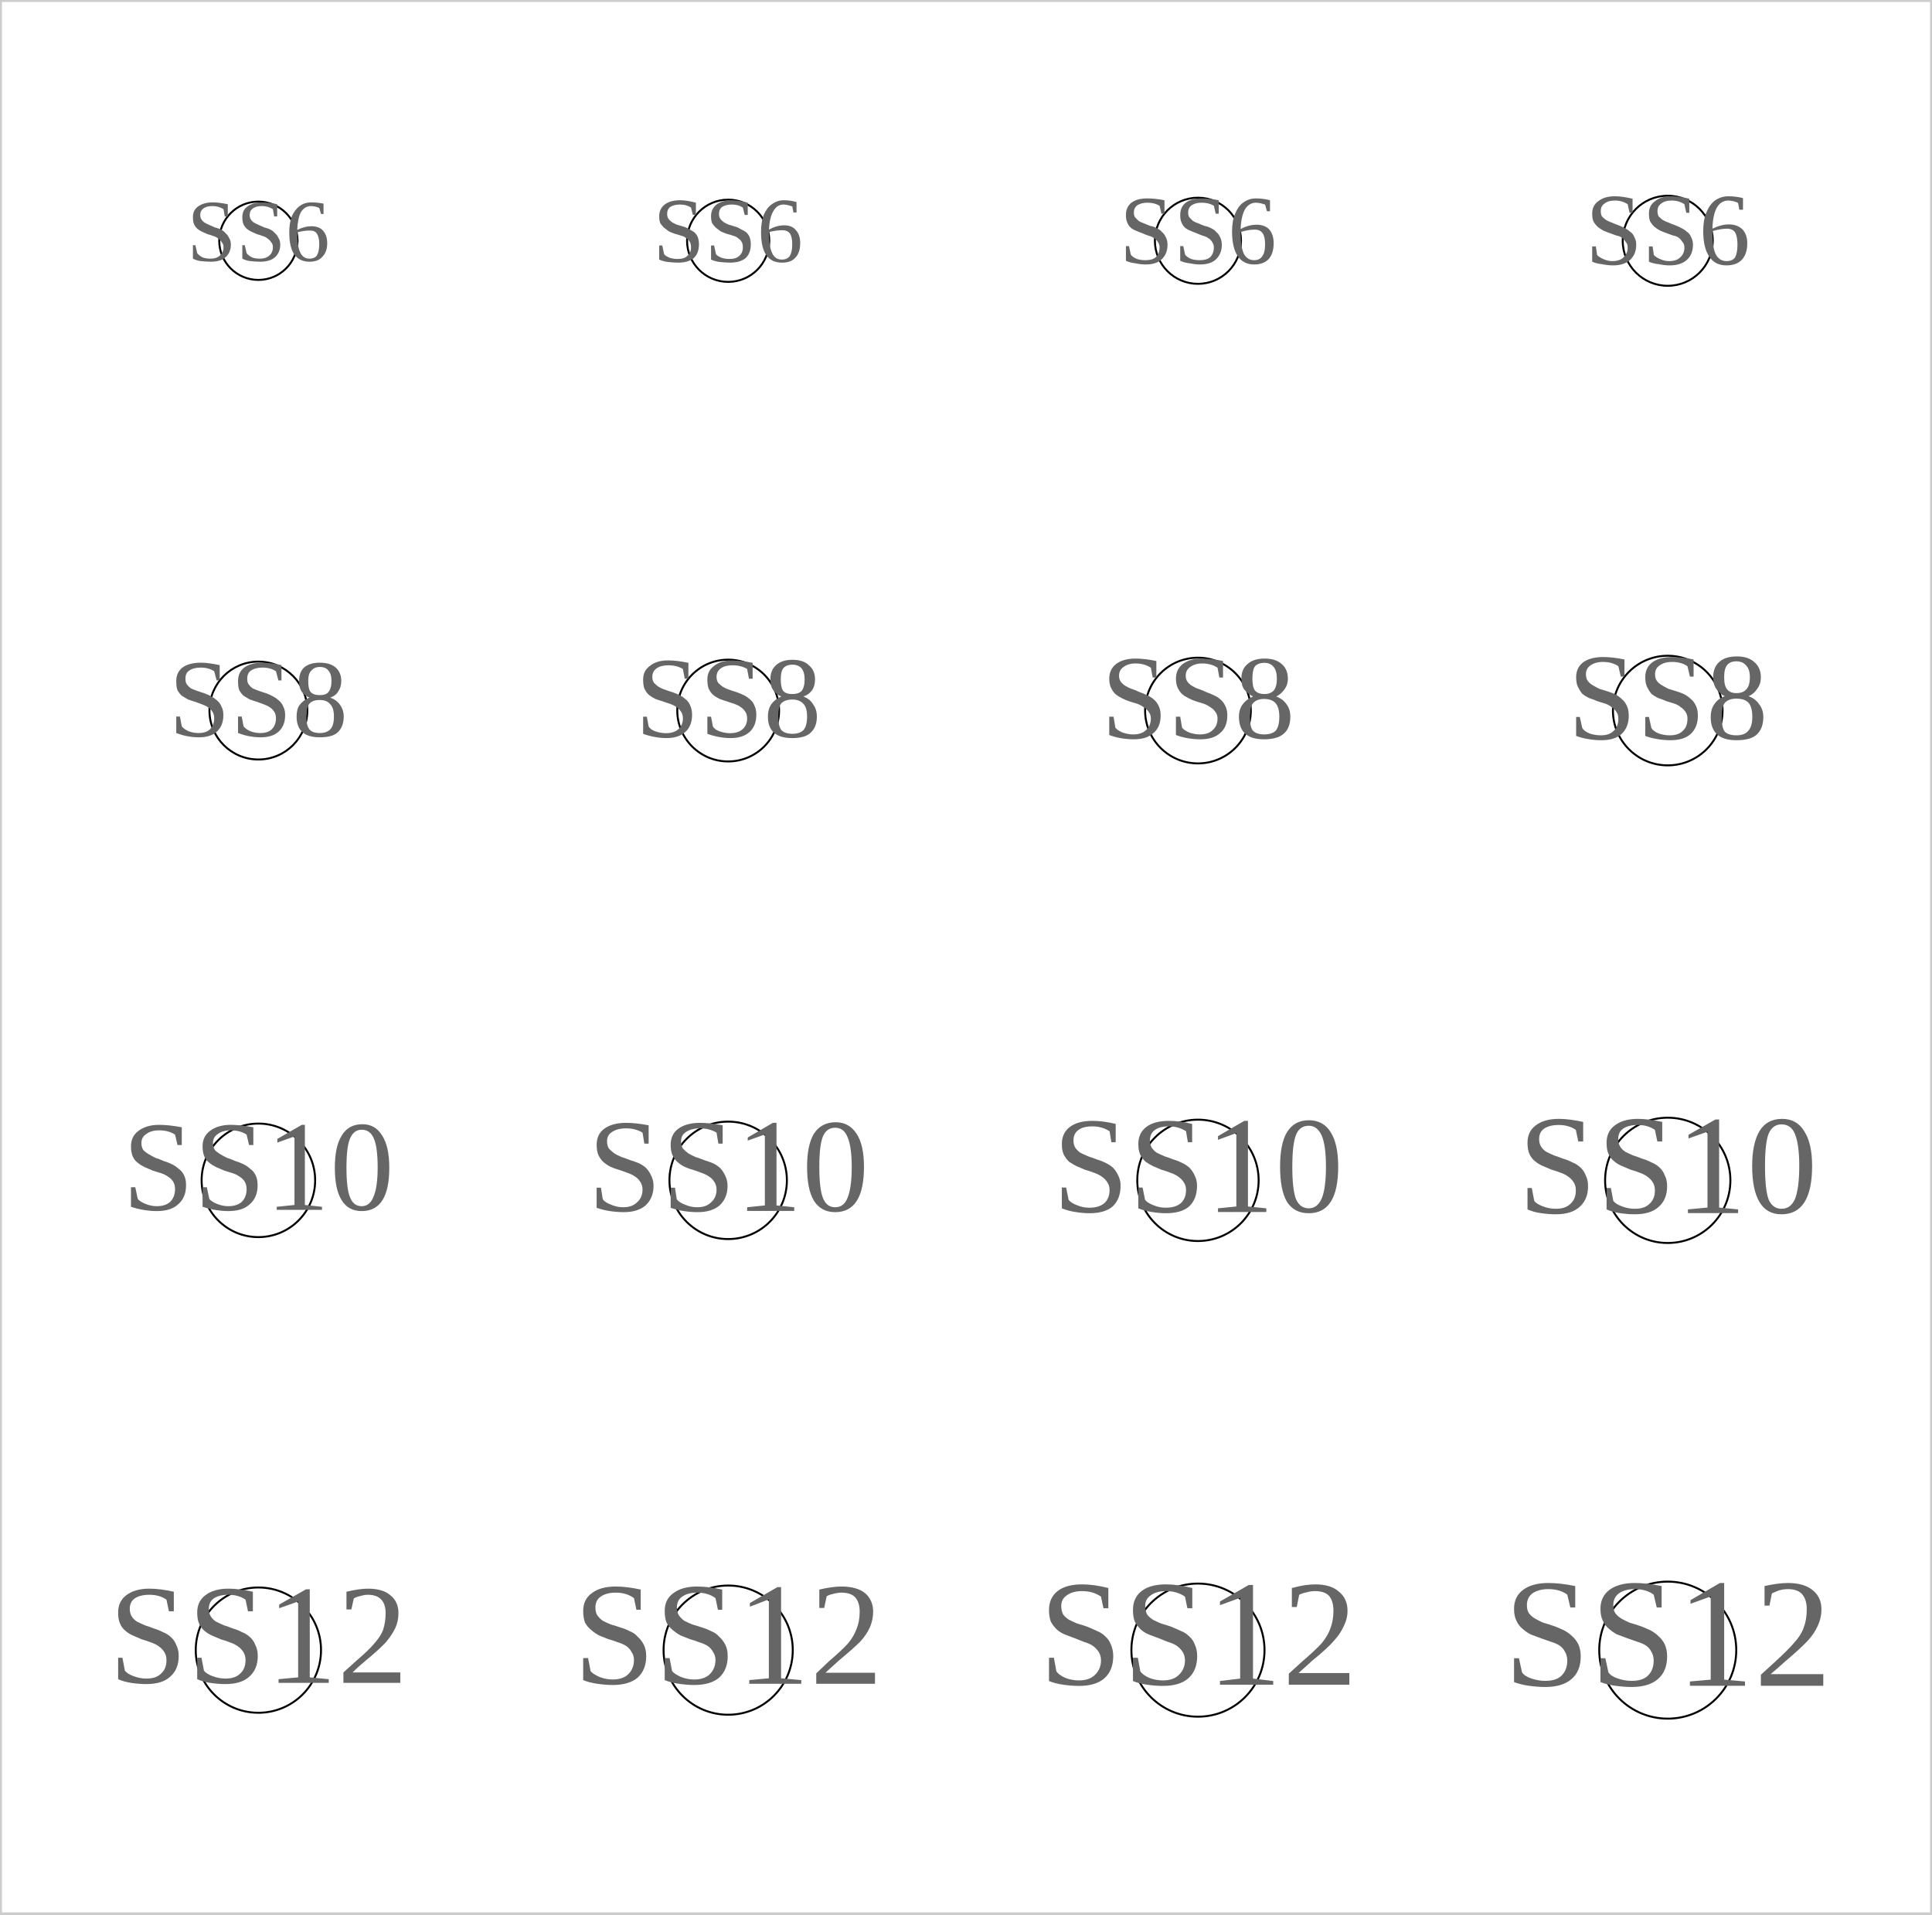
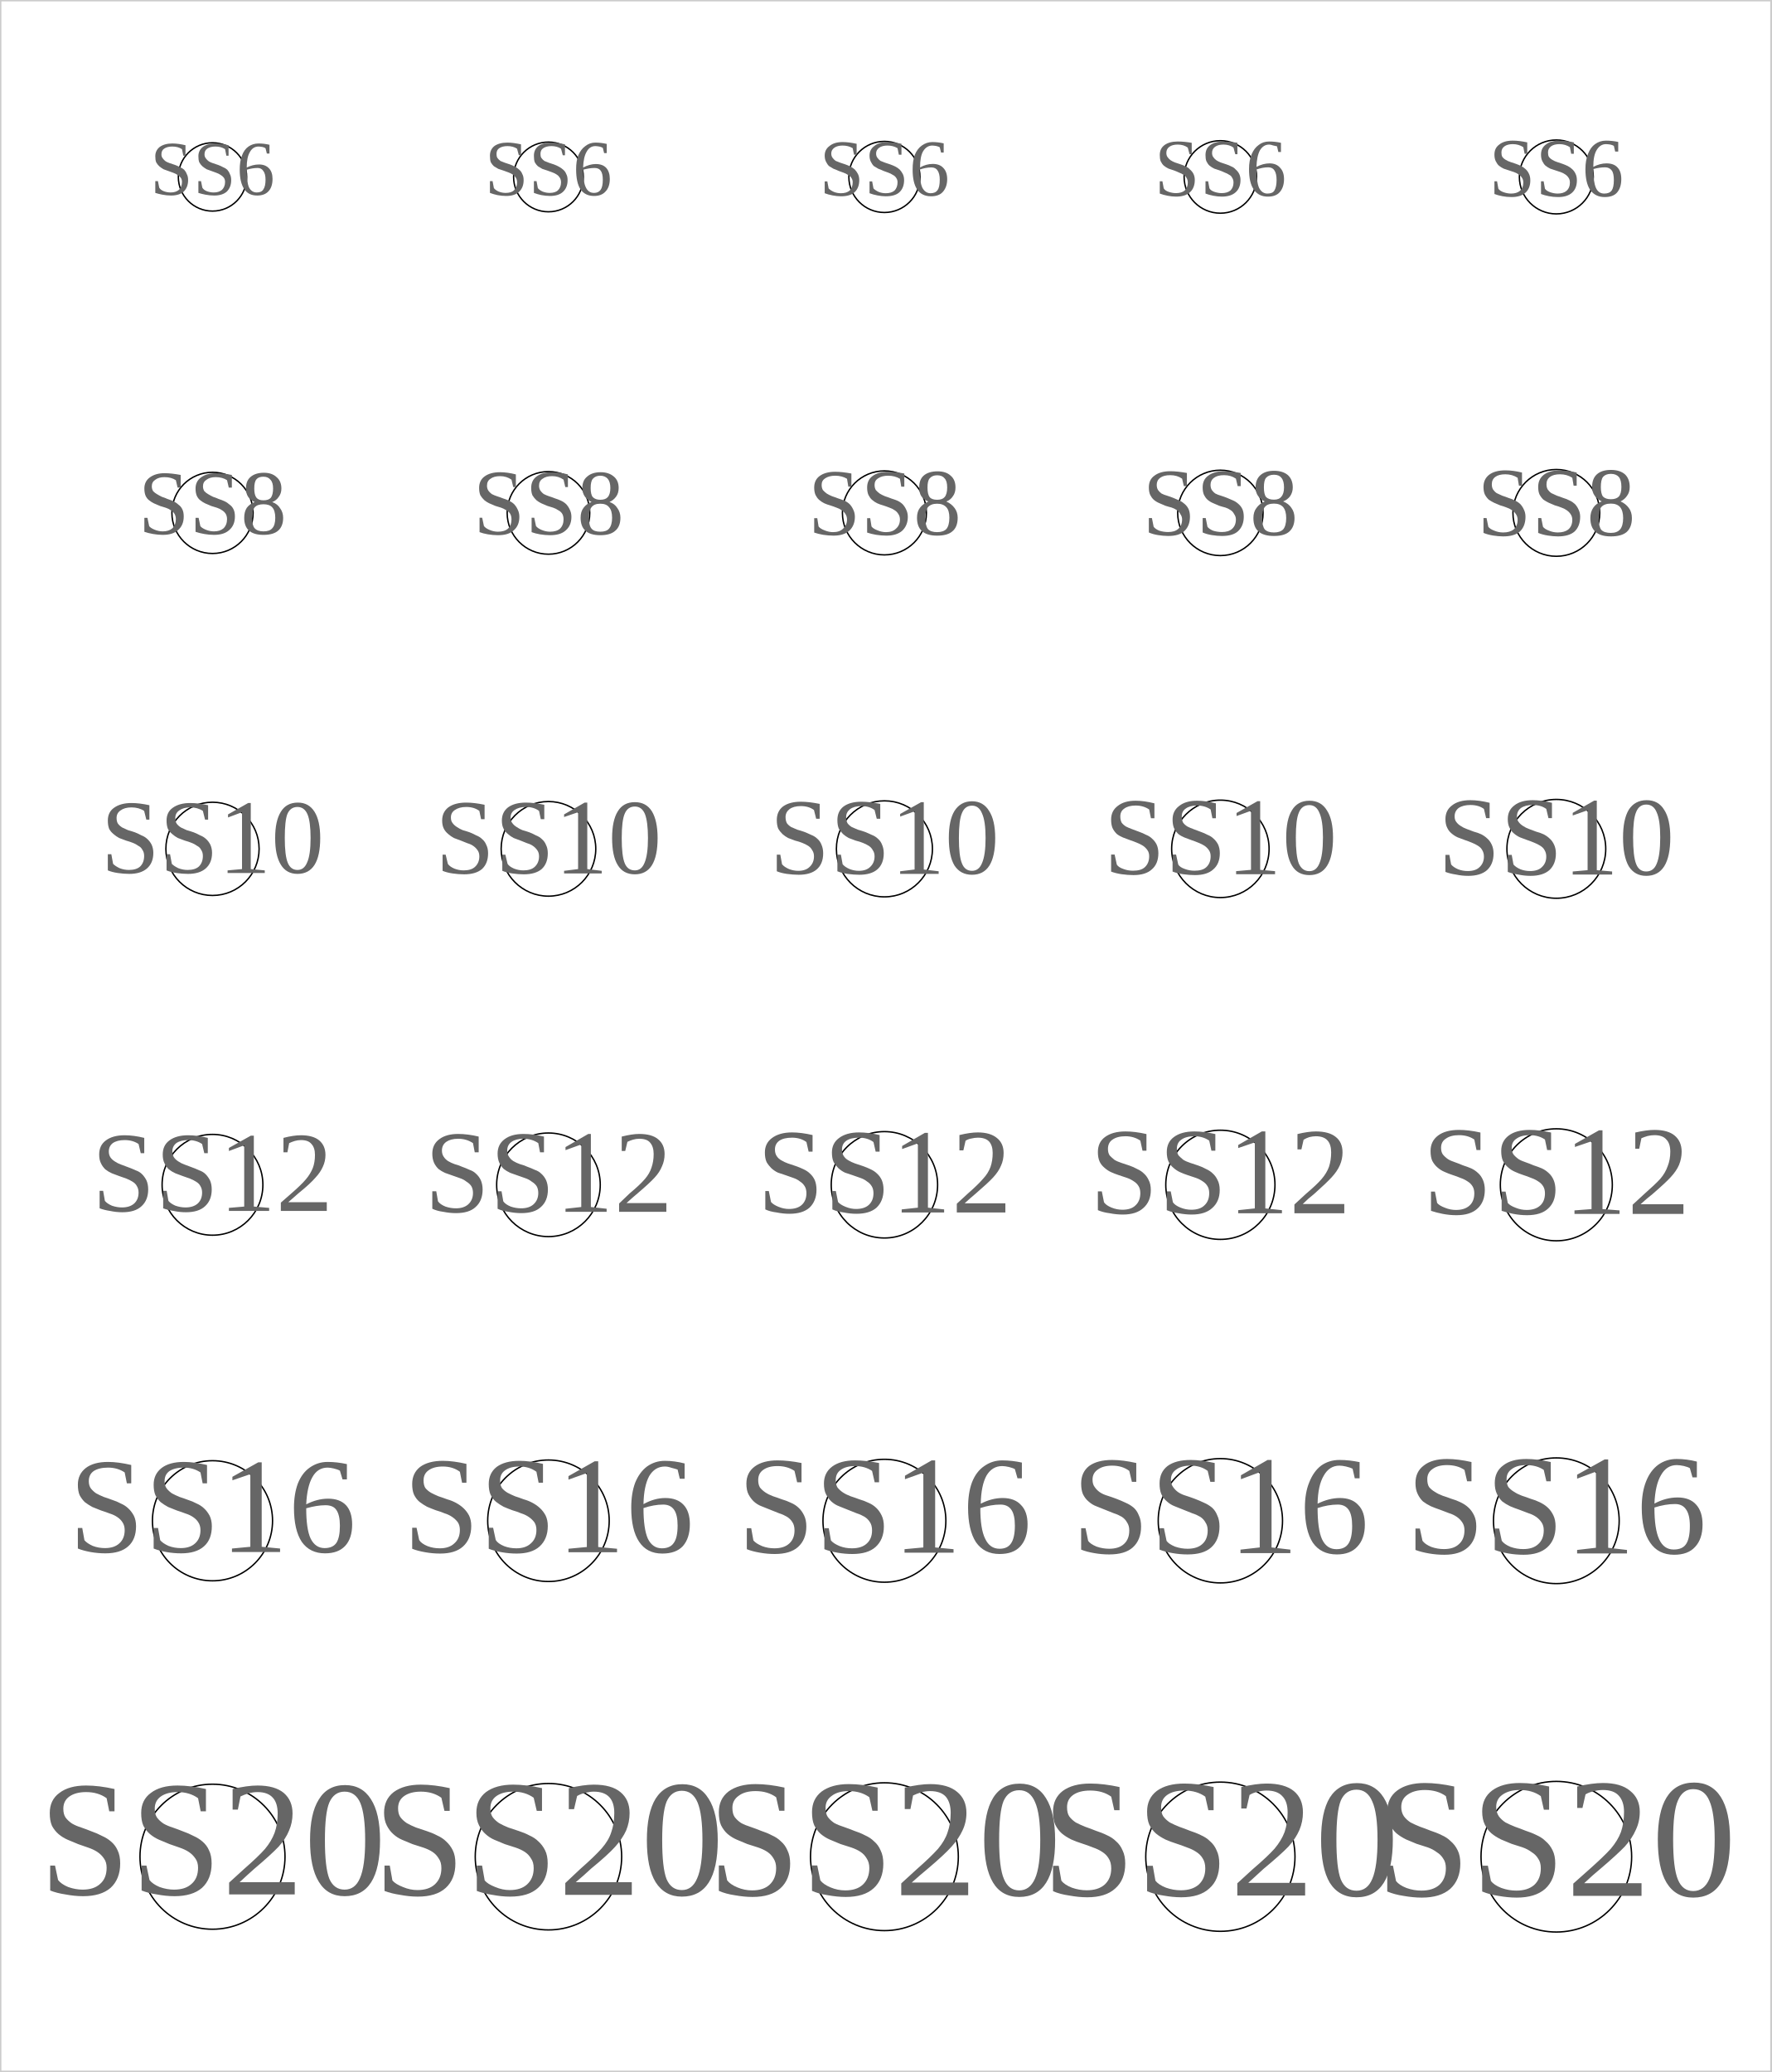
- <svg xmlns="http://www.w3.org/2000/svg" width="49.35mm" height="48.9mm" viewBox="3.4 3.85 49.35 48.9" data-template-id="magic-flock-calibration-sheet" data-template-name="Magic Flock Calibration Sheet" data-unit="mm">
+ <svg xmlns="http://www.w3.org/2000/svg" width="63.28mm" height="74.01mm" viewBox="2.41 3.68 63.28 74.01" data-template-id="magic-flock-calibration-sheet" data-template-name="Magic Flock Calibration Sheet" data-unit="mm">
  <g id="guide">
-     <rect x="3.4" y="3.85" width="49.35" height="48.9" fill="none" stroke="#cccccc" stroke-width="0.1" />
+     <rect x="2.41" y="3.68" width="63.28" height="74.01" fill="none" stroke="#cccccc" stroke-width="0.1" />
  </g>
  <g id="cuts" />
  <g id="stones">
-     <circle id="stone-SS6-recommended-0.1mm-row0-col0" cx="10" cy="10" r="1" fill="none" stroke="#000000" stroke-width="0.05" data-stone-id="SS6-recommended-0.1mm-row0-col0" data-stone-size="SS6" data-hole-diameter-mm="2" />
-     <circle id="stone-SS6-recommended-row0-col1" cx="22" cy="10" r="1.05" fill="none" stroke="#000000" stroke-width="0.05" data-stone-id="SS6-recommended-row0-col1" data-stone-size="SS6" data-hole-diameter-mm="2.1" />
-     <circle id="stone-SS6-recommended+0.1mm-row0-col2" cx="34" cy="10" r="1.1" fill="none" stroke="#000000" stroke-width="0.05" data-stone-id="SS6-recommended+0.1mm-row0-col2" data-stone-size="SS6" data-hole-diameter-mm="2.2" />
-     <circle id="stone-SS6-recommended+0.2mm-row0-col3" cx="46" cy="10" r="1.15" fill="none" stroke="#000000" stroke-width="0.05" data-stone-id="SS6-recommended+0.2mm-row0-col3" data-stone-size="SS6" data-hole-diameter-mm="2.3" />
-     <circle id="stone-SS8-recommended-0.1mm-row1-col0" cx="10" cy="22" r="1.25" fill="none" stroke="#000000" stroke-width="0.05" data-stone-id="SS8-recommended-0.1mm-row1-col0" data-stone-size="SS8" data-hole-diameter-mm="2.5" />
-     <circle id="stone-SS8-recommended-row1-col1" cx="22" cy="22" r="1.3" fill="none" stroke="#000000" stroke-width="0.05" data-stone-id="SS8-recommended-row1-col1" data-stone-size="SS8" data-hole-diameter-mm="2.6" />
-     <circle id="stone-SS8-recommended+0.1mm-row1-col2" cx="34" cy="22" r="1.35" fill="none" stroke="#000000" stroke-width="0.05" data-stone-id="SS8-recommended+0.1mm-row1-col2" data-stone-size="SS8" data-hole-diameter-mm="2.7" />
-     <circle id="stone-SS8-recommended+0.2mm-row1-col3" cx="46" cy="22" r="1.4" fill="none" stroke="#000000" stroke-width="0.05" data-stone-id="SS8-recommended+0.2mm-row1-col3" data-stone-size="SS8" data-hole-diameter-mm="2.8" />
-     <circle id="stone-SS10-recommended-0.1mm-row2-col0" cx="10" cy="34" r="1.45" fill="none" stroke="#000000" stroke-width="0.05" data-stone-id="SS10-recommended-0.1mm-row2-col0" data-stone-size="SS10" data-hole-diameter-mm="2.9" />
-     <circle id="stone-SS10-recommended-row2-col1" cx="22" cy="34" r="1.5" fill="none" stroke="#000000" stroke-width="0.05" data-stone-id="SS10-recommended-row2-col1" data-stone-size="SS10" data-hole-diameter-mm="3" />
-     <circle id="stone-SS10-recommended+0.1mm-row2-col2" cx="34" cy="34" r="1.55" fill="none" stroke="#000000" stroke-width="0.05" data-stone-id="SS10-recommended+0.1mm-row2-col2" data-stone-size="SS10" data-hole-diameter-mm="3.1" />
-     <circle id="stone-SS10-recommended+0.2mm-row2-col3" cx="46" cy="34" r="1.6" fill="none" stroke="#000000" stroke-width="0.05" data-stone-id="SS10-recommended+0.2mm-row2-col3" data-stone-size="SS10" data-hole-diameter-mm="3.2" />
-     <circle id="stone-SS12-recommended-0.1mm-row3-col0" cx="10" cy="46" r="1.6" fill="none" stroke="#000000" stroke-width="0.05" data-stone-id="SS12-recommended-0.1mm-row3-col0" data-stone-size="SS12" data-hole-diameter-mm="3.2" />
-     <circle id="stone-SS12-recommended-row3-col1" cx="22" cy="46" r="1.65" fill="none" stroke="#000000" stroke-width="0.05" data-stone-id="SS12-recommended-row3-col1" data-stone-size="SS12" data-hole-diameter-mm="3.3" />
-     <circle id="stone-SS12-recommended+0.1mm-row3-col2" cx="34" cy="46" r="1.7" fill="none" stroke="#000000" stroke-width="0.05" data-stone-id="SS12-recommended+0.1mm-row3-col2" data-stone-size="SS12" data-hole-diameter-mm="3.4" />
-     <circle id="stone-SS12-recommended+0.2mm-row3-col3" cx="46" cy="46" r="1.75" fill="none" stroke="#000000" stroke-width="0.05" data-stone-id="SS12-recommended+0.2mm-row3-col3" data-stone-size="SS12" data-hole-diameter-mm="3.5" />
+     <circle id="stone-SS6-test-1-row0-col0" cx="10" cy="10" r="1.22" fill="none" stroke="#000000" stroke-width="0.05" data-stone-id="SS6-test-1-row0-col0" data-stone-size="SS6" data-hole-diameter-mm="2.44" />
+     <circle id="stone-SS6-test-2-row0-col1" cx="22" cy="10" r="1.245" fill="none" stroke="#000000" stroke-width="0.05" data-stone-id="SS6-test-2-row0-col1" data-stone-size="SS6" data-hole-diameter-mm="2.49" />
+     <circle id="stone-SS6-recommended-row0-col2" cx="34" cy="10" r="1.27" fill="none" stroke="#000000" stroke-width="0.05" data-stone-id="SS6-recommended-row0-col2" data-stone-size="SS6" data-hole-diameter-mm="2.54" />
+     <circle id="stone-SS6-test-4-row0-col3" cx="46" cy="10" r="1.295" fill="none" stroke="#000000" stroke-width="0.05" data-stone-id="SS6-test-4-row0-col3" data-stone-size="SS6" data-hole-diameter-mm="2.59" />
+     <circle id="stone-SS6-test-5-row0-col4" cx="58" cy="10" r="1.32" fill="none" stroke="#000000" stroke-width="0.05" data-stone-id="SS6-test-5-row0-col4" data-stone-size="SS6" data-hole-diameter-mm="2.64" />
+     <circle id="stone-SS8-test-1-row1-col0" cx="10" cy="22" r="1.45" fill="none" stroke="#000000" stroke-width="0.05" data-stone-id="SS8-test-1-row1-col0" data-stone-size="SS8" data-hole-diameter-mm="2.9" />
+     <circle id="stone-SS8-test-2-row1-col1" cx="22" cy="22" r="1.475" fill="none" stroke="#000000" stroke-width="0.05" data-stone-id="SS8-test-2-row1-col1" data-stone-size="SS8" data-hole-diameter-mm="2.95" />
+     <circle id="stone-SS8-recommended-row1-col2" cx="34" cy="22" r="1.5" fill="none" stroke="#000000" stroke-width="0.05" data-stone-id="SS8-recommended-row1-col2" data-stone-size="SS8" data-hole-diameter-mm="3" />
+     <circle id="stone-SS8-test-4-row1-col3" cx="46" cy="22" r="1.525" fill="none" stroke="#000000" stroke-width="0.05" data-stone-id="SS8-test-4-row1-col3" data-stone-size="SS8" data-hole-diameter-mm="3.05" />
+     <circle id="stone-SS8-test-5-row1-col4" cx="58" cy="22" r="1.55" fill="none" stroke="#000000" stroke-width="0.05" data-stone-id="SS8-test-5-row1-col4" data-stone-size="SS8" data-hole-diameter-mm="3.1" />
+     <circle id="stone-SS10-test-1-row2-col0" cx="10" cy="34" r="1.665" fill="none" stroke="#000000" stroke-width="0.05" data-stone-id="SS10-test-1-row2-col0" data-stone-size="SS10" data-hole-diameter-mm="3.33" />
+     <circle id="stone-SS10-test-2-row2-col1" cx="22" cy="34" r="1.69" fill="none" stroke="#000000" stroke-width="0.05" data-stone-id="SS10-test-2-row2-col1" data-stone-size="SS10" data-hole-diameter-mm="3.38" />
+     <circle id="stone-SS10-recommended-row2-col2" cx="34" cy="34" r="1.715" fill="none" stroke="#000000" stroke-width="0.05" data-stone-id="SS10-recommended-row2-col2" data-stone-size="SS10" data-hole-diameter-mm="3.43" />
+     <circle id="stone-SS10-test-4-row2-col3" cx="46" cy="34" r="1.74" fill="none" stroke="#000000" stroke-width="0.05" data-stone-id="SS10-test-4-row2-col3" data-stone-size="SS10" data-hole-diameter-mm="3.48" />
+     <circle id="stone-SS10-test-5-row2-col4" cx="58" cy="34" r="1.765" fill="none" stroke="#000000" stroke-width="0.05" data-stone-id="SS10-test-5-row2-col4" data-stone-size="SS10" data-hole-diameter-mm="3.53" />
+     <circle id="stone-SS12-test-1-row3-col0" cx="10" cy="46" r="1.8" fill="none" stroke="#000000" stroke-width="0.05" data-stone-id="SS12-test-1-row3-col0" data-stone-size="SS12" data-hole-diameter-mm="3.6" />
+     <circle id="stone-SS12-test-2-row3-col1" cx="22" cy="46" r="1.85" fill="none" stroke="#000000" stroke-width="0.05" data-stone-id="SS12-test-2-row3-col1" data-stone-size="SS12" data-hole-diameter-mm="3.7" />
+     <circle id="stone-SS12-recommended-row3-col2" cx="34" cy="46" r="1.9" fill="none" stroke="#000000" stroke-width="0.05" data-stone-id="SS12-recommended-row3-col2" data-stone-size="SS12" data-hole-diameter-mm="3.8" />
+     <circle id="stone-SS12-test-4-row3-col3" cx="46" cy="46" r="1.95" fill="none" stroke="#000000" stroke-width="0.05" data-stone-id="SS12-test-4-row3-col3" data-stone-size="SS12" data-hole-diameter-mm="3.9" />
+     <circle id="stone-SS12-test-5-row3-col4" cx="58" cy="46" r="2" fill="none" stroke="#000000" stroke-width="0.05" data-stone-id="SS12-test-5-row3-col4" data-stone-size="SS12" data-hole-diameter-mm="4" />
+     <circle id="stone-SS16-test-1-row4-col0" cx="10" cy="58" r="2.145" fill="none" stroke="#000000" stroke-width="0.05" data-stone-id="SS16-test-1-row4-col0" data-stone-size="SS16" data-hole-diameter-mm="4.29" />
+     <circle id="stone-SS16-test-2-row4-col1" cx="22" cy="58" r="2.17" fill="none" stroke="#000000" stroke-width="0.05" data-stone-id="SS16-test-2-row4-col1" data-stone-size="SS16" data-hole-diameter-mm="4.34" />
+     <circle id="stone-SS16-recommended-row4-col2" cx="34" cy="58" r="2.195" fill="none" stroke="#000000" stroke-width="0.05" data-stone-id="SS16-recommended-row4-col2" data-stone-size="SS16" data-hole-diameter-mm="4.39" />
+     <circle id="stone-SS16-test-4-row4-col3" cx="46" cy="58" r="2.22" fill="none" stroke="#000000" stroke-width="0.05" data-stone-id="SS16-test-4-row4-col3" data-stone-size="SS16" data-hole-diameter-mm="4.44" />
+     <circle id="stone-SS16-test-5-row4-col4" cx="58" cy="58" r="2.245" fill="none" stroke="#000000" stroke-width="0.05" data-stone-id="SS16-test-5-row4-col4" data-stone-size="SS16" data-hole-diameter-mm="4.49" />
+     <circle id="stone-SS20-test-1-row5-col0" cx="10" cy="70" r="2.59" fill="none" stroke="#000000" stroke-width="0.05" data-stone-id="SS20-test-1-row5-col0" data-stone-size="SS20" data-hole-diameter-mm="5.18" />
+     <circle id="stone-SS20-test-2-row5-col1" cx="22" cy="70" r="2.615" fill="none" stroke="#000000" stroke-width="0.05" data-stone-id="SS20-test-2-row5-col1" data-stone-size="SS20" data-hole-diameter-mm="5.23" />
+     <circle id="stone-SS20-recommended-row5-col2" cx="34" cy="70" r="2.64" fill="none" stroke="#000000" stroke-width="0.05" data-stone-id="SS20-recommended-row5-col2" data-stone-size="SS20" data-hole-diameter-mm="5.28" />
+     <circle id="stone-SS20-test-4-row5-col3" cx="46" cy="70" r="2.665" fill="none" stroke="#000000" stroke-width="0.05" data-stone-id="SS20-test-4-row5-col3" data-stone-size="SS20" data-hole-diameter-mm="5.33" />
+     <circle id="stone-SS20-test-5-row5-col4" cx="58" cy="70" r="2.69" fill="none" stroke="#000000" stroke-width="0.05" data-stone-id="SS20-test-5-row5-col4" data-stone-size="SS20" data-hole-diameter-mm="5.38" />
  </g>
  <g id="labels">
-     <text x="10" y="10" text-anchor="middle" dominant-baseline="middle" font-size="0.6mm" fill="#666666">SS6</text>
-     <text x="22" y="10" text-anchor="middle" dominant-baseline="middle" font-size="0.63mm" fill="#666666">SS6</text>
-     <text x="34" y="10" text-anchor="middle" dominant-baseline="middle" font-size="0.66mm" fill="#666666">SS6</text>
-     <text x="46" y="10" text-anchor="middle" dominant-baseline="middle" font-size="0.69mm" fill="#666666">SS6</text>
-     <text x="10" y="22" text-anchor="middle" dominant-baseline="middle" font-size="0.75mm" fill="#666666">SS8</text>
-     <text x="22" y="22" text-anchor="middle" dominant-baseline="middle" font-size="0.78mm" fill="#666666">SS8</text>
-     <text x="34" y="22" text-anchor="middle" dominant-baseline="middle" font-size="0.81mm" fill="#666666">SS8</text>
-     <text x="46" y="22" text-anchor="middle" dominant-baseline="middle" font-size="0.84mm" fill="#666666">SS8</text>
-     <text x="10" y="34" text-anchor="middle" dominant-baseline="middle" font-size="0.87mm" fill="#666666">SS10</text>
-     <text x="22" y="34" text-anchor="middle" dominant-baseline="middle" font-size="0.9mm" fill="#666666">SS10</text>
-     <text x="34" y="34" text-anchor="middle" dominant-baseline="middle" font-size="0.93mm" fill="#666666">SS10</text>
-     <text x="46" y="34" text-anchor="middle" dominant-baseline="middle" font-size="0.96mm" fill="#666666">SS10</text>
-     <text x="10" y="46" text-anchor="middle" dominant-baseline="middle" font-size="0.96mm" fill="#666666">SS12</text>
-     <text x="22" y="46" text-anchor="middle" dominant-baseline="middle" font-size="0.99mm" fill="#666666">SS12</text>
-     <text x="34" y="46" text-anchor="middle" dominant-baseline="middle" font-size="1.02mm" fill="#666666">SS12</text>
-     <text x="46" y="46" text-anchor="middle" dominant-baseline="middle" font-size="1.05mm" fill="#666666">SS12</text>
+     <text x="10" y="10" text-anchor="middle" dominant-baseline="middle" font-size="0.732mm" fill="#666666">SS6</text>
+     <text x="22" y="10" text-anchor="middle" dominant-baseline="middle" font-size="0.747mm" fill="#666666">SS6</text>
+     <text x="34" y="10" text-anchor="middle" dominant-baseline="middle" font-size="0.762mm" fill="#666666">SS6</text>
+     <text x="46" y="10" text-anchor="middle" dominant-baseline="middle" font-size="0.777mm" fill="#666666">SS6</text>
+     <text x="58" y="10" text-anchor="middle" dominant-baseline="middle" font-size="0.792mm" fill="#666666">SS6</text>
+     <text x="10" y="22" text-anchor="middle" dominant-baseline="middle" font-size="0.87mm" fill="#666666">SS8</text>
+     <text x="22" y="22" text-anchor="middle" dominant-baseline="middle" font-size="0.885mm" fill="#666666">SS8</text>
+     <text x="34" y="22" text-anchor="middle" dominant-baseline="middle" font-size="0.9mm" fill="#666666">SS8</text>
+     <text x="46" y="22" text-anchor="middle" dominant-baseline="middle" font-size="0.915mm" fill="#666666">SS8</text>
+     <text x="58" y="22" text-anchor="middle" dominant-baseline="middle" font-size="0.93mm" fill="#666666">SS8</text>
+     <text x="10" y="34" text-anchor="middle" dominant-baseline="middle" font-size="0.999mm" fill="#666666">SS10</text>
+     <text x="22" y="34" text-anchor="middle" dominant-baseline="middle" font-size="1.014mm" fill="#666666">SS10</text>
+     <text x="34" y="34" text-anchor="middle" dominant-baseline="middle" font-size="1.029mm" fill="#666666">SS10</text>
+     <text x="46" y="34" text-anchor="middle" dominant-baseline="middle" font-size="1.044mm" fill="#666666">SS10</text>
+     <text x="58" y="34" text-anchor="middle" dominant-baseline="middle" font-size="1.059mm" fill="#666666">SS10</text>
+     <text x="10" y="46" text-anchor="middle" dominant-baseline="middle" font-size="1.08mm" fill="#666666">SS12</text>
+     <text x="22" y="46" text-anchor="middle" dominant-baseline="middle" font-size="1.11mm" fill="#666666">SS12</text>
+     <text x="34" y="46" text-anchor="middle" dominant-baseline="middle" font-size="1.14mm" fill="#666666">SS12</text>
+     <text x="46" y="46" text-anchor="middle" dominant-baseline="middle" font-size="1.17mm" fill="#666666">SS12</text>
+     <text x="58" y="46" text-anchor="middle" dominant-baseline="middle" font-size="1.2mm" fill="#666666">SS12</text>
+     <text x="10" y="58" text-anchor="middle" dominant-baseline="middle" font-size="1.287mm" fill="#666666">SS16</text>
+     <text x="22" y="58" text-anchor="middle" dominant-baseline="middle" font-size="1.302mm" fill="#666666">SS16</text>
+     <text x="34" y="58" text-anchor="middle" dominant-baseline="middle" font-size="1.317mm" fill="#666666">SS16</text>
+     <text x="46" y="58" text-anchor="middle" dominant-baseline="middle" font-size="1.332mm" fill="#666666">SS16</text>
+     <text x="58" y="58" text-anchor="middle" dominant-baseline="middle" font-size="1.347mm" fill="#666666">SS16</text>
+     <text x="10" y="70" text-anchor="middle" dominant-baseline="middle" font-size="1.554mm" fill="#666666">SS20</text>
+     <text x="22" y="70" text-anchor="middle" dominant-baseline="middle" font-size="1.569mm" fill="#666666">SS20</text>
+     <text x="34" y="70" text-anchor="middle" dominant-baseline="middle" font-size="1.584mm" fill="#666666">SS20</text>
+     <text x="46" y="70" text-anchor="middle" dominant-baseline="middle" font-size="1.599mm" fill="#666666">SS20</text>
+     <text x="58" y="70" text-anchor="middle" dominant-baseline="middle" font-size="1.614mm" fill="#666666">SS20</text>
  </g>
</svg>
